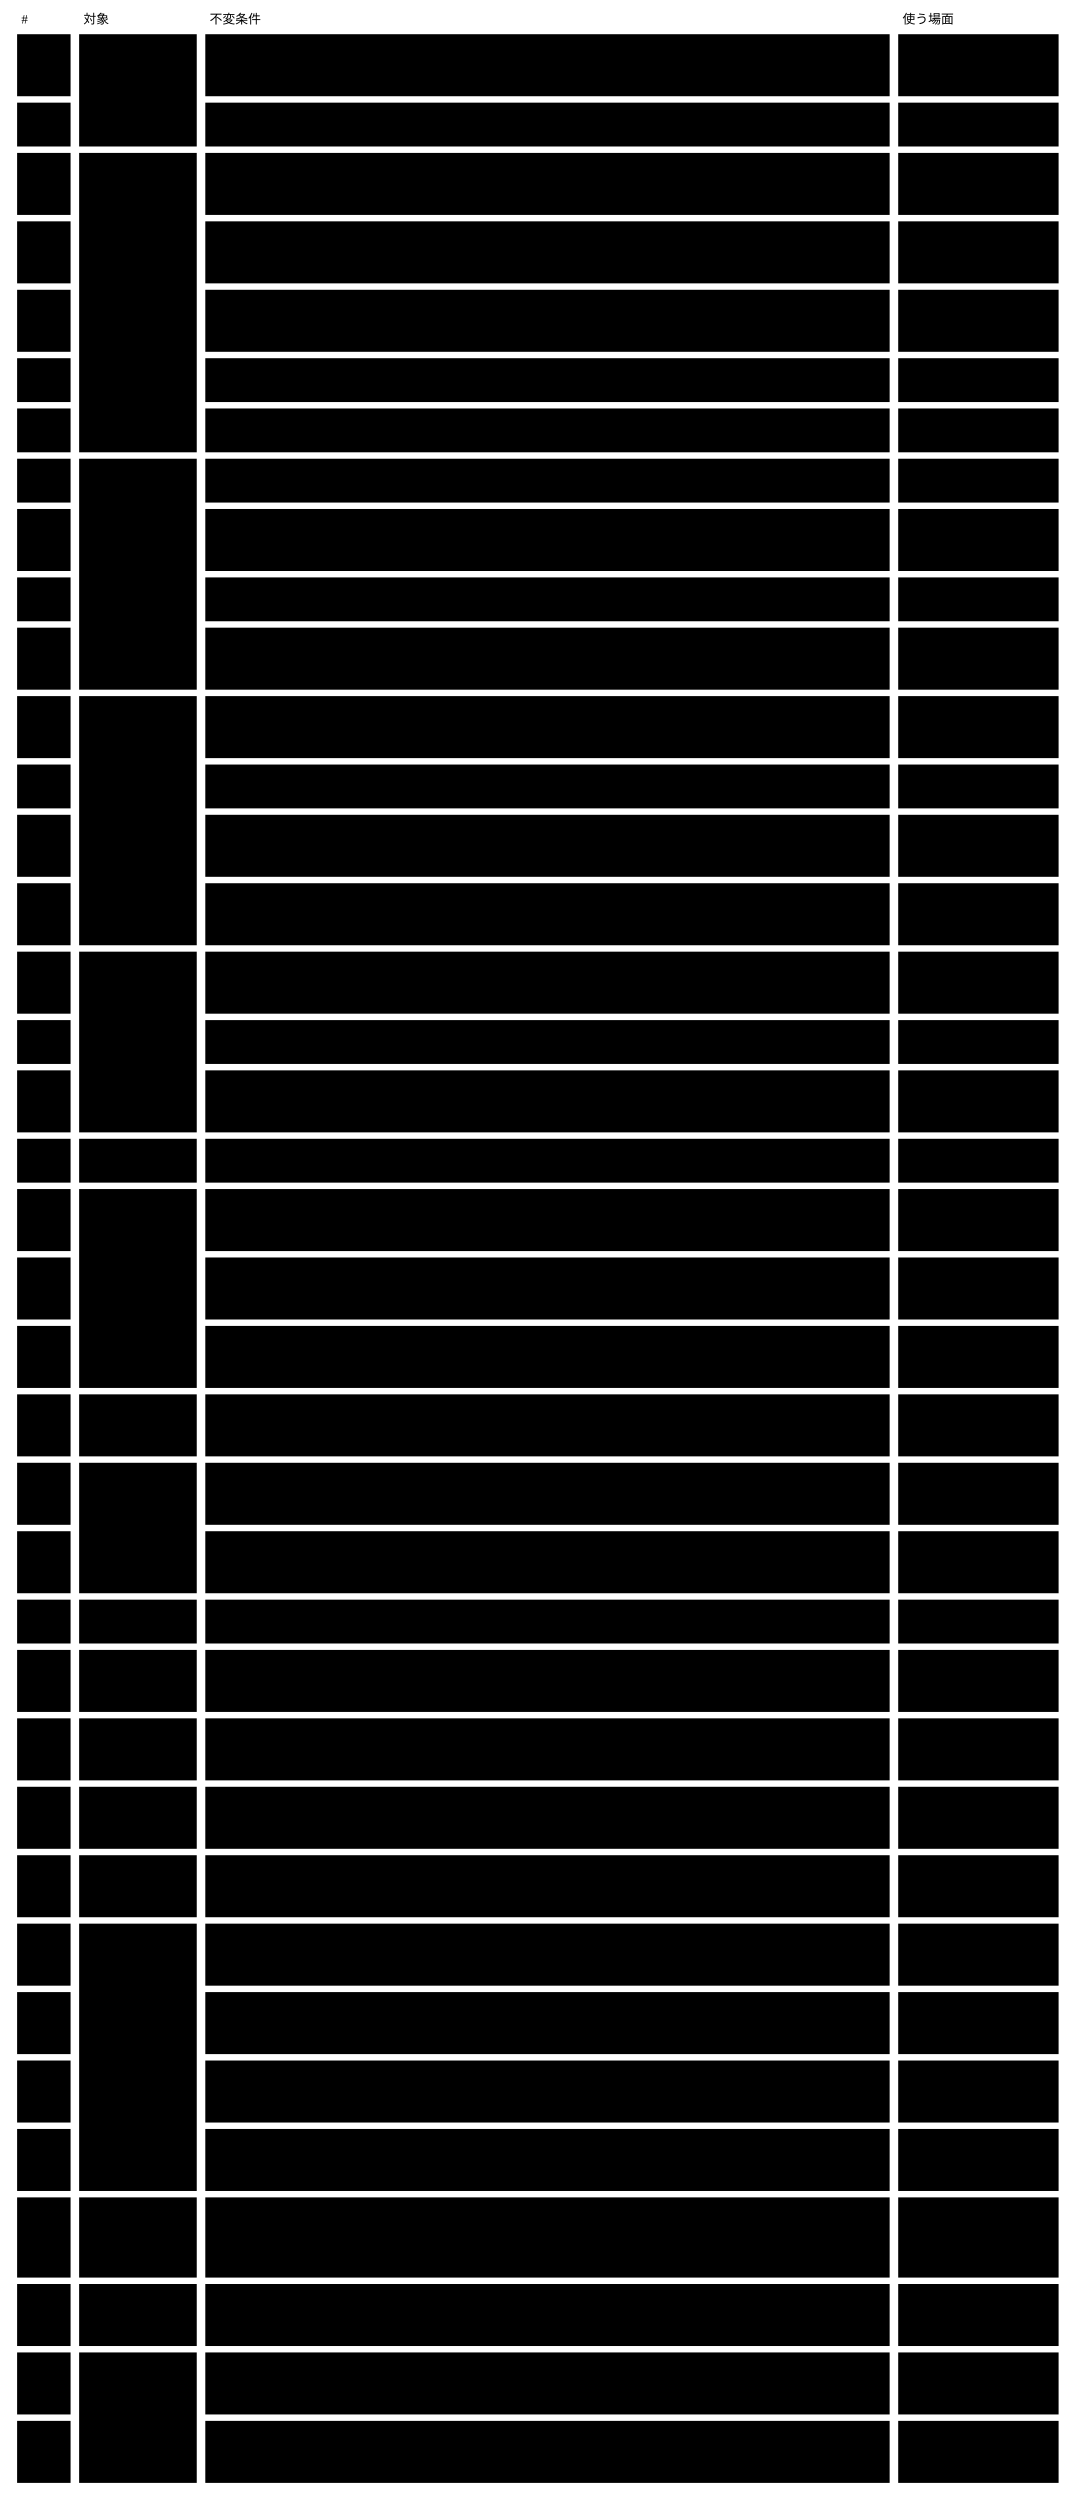
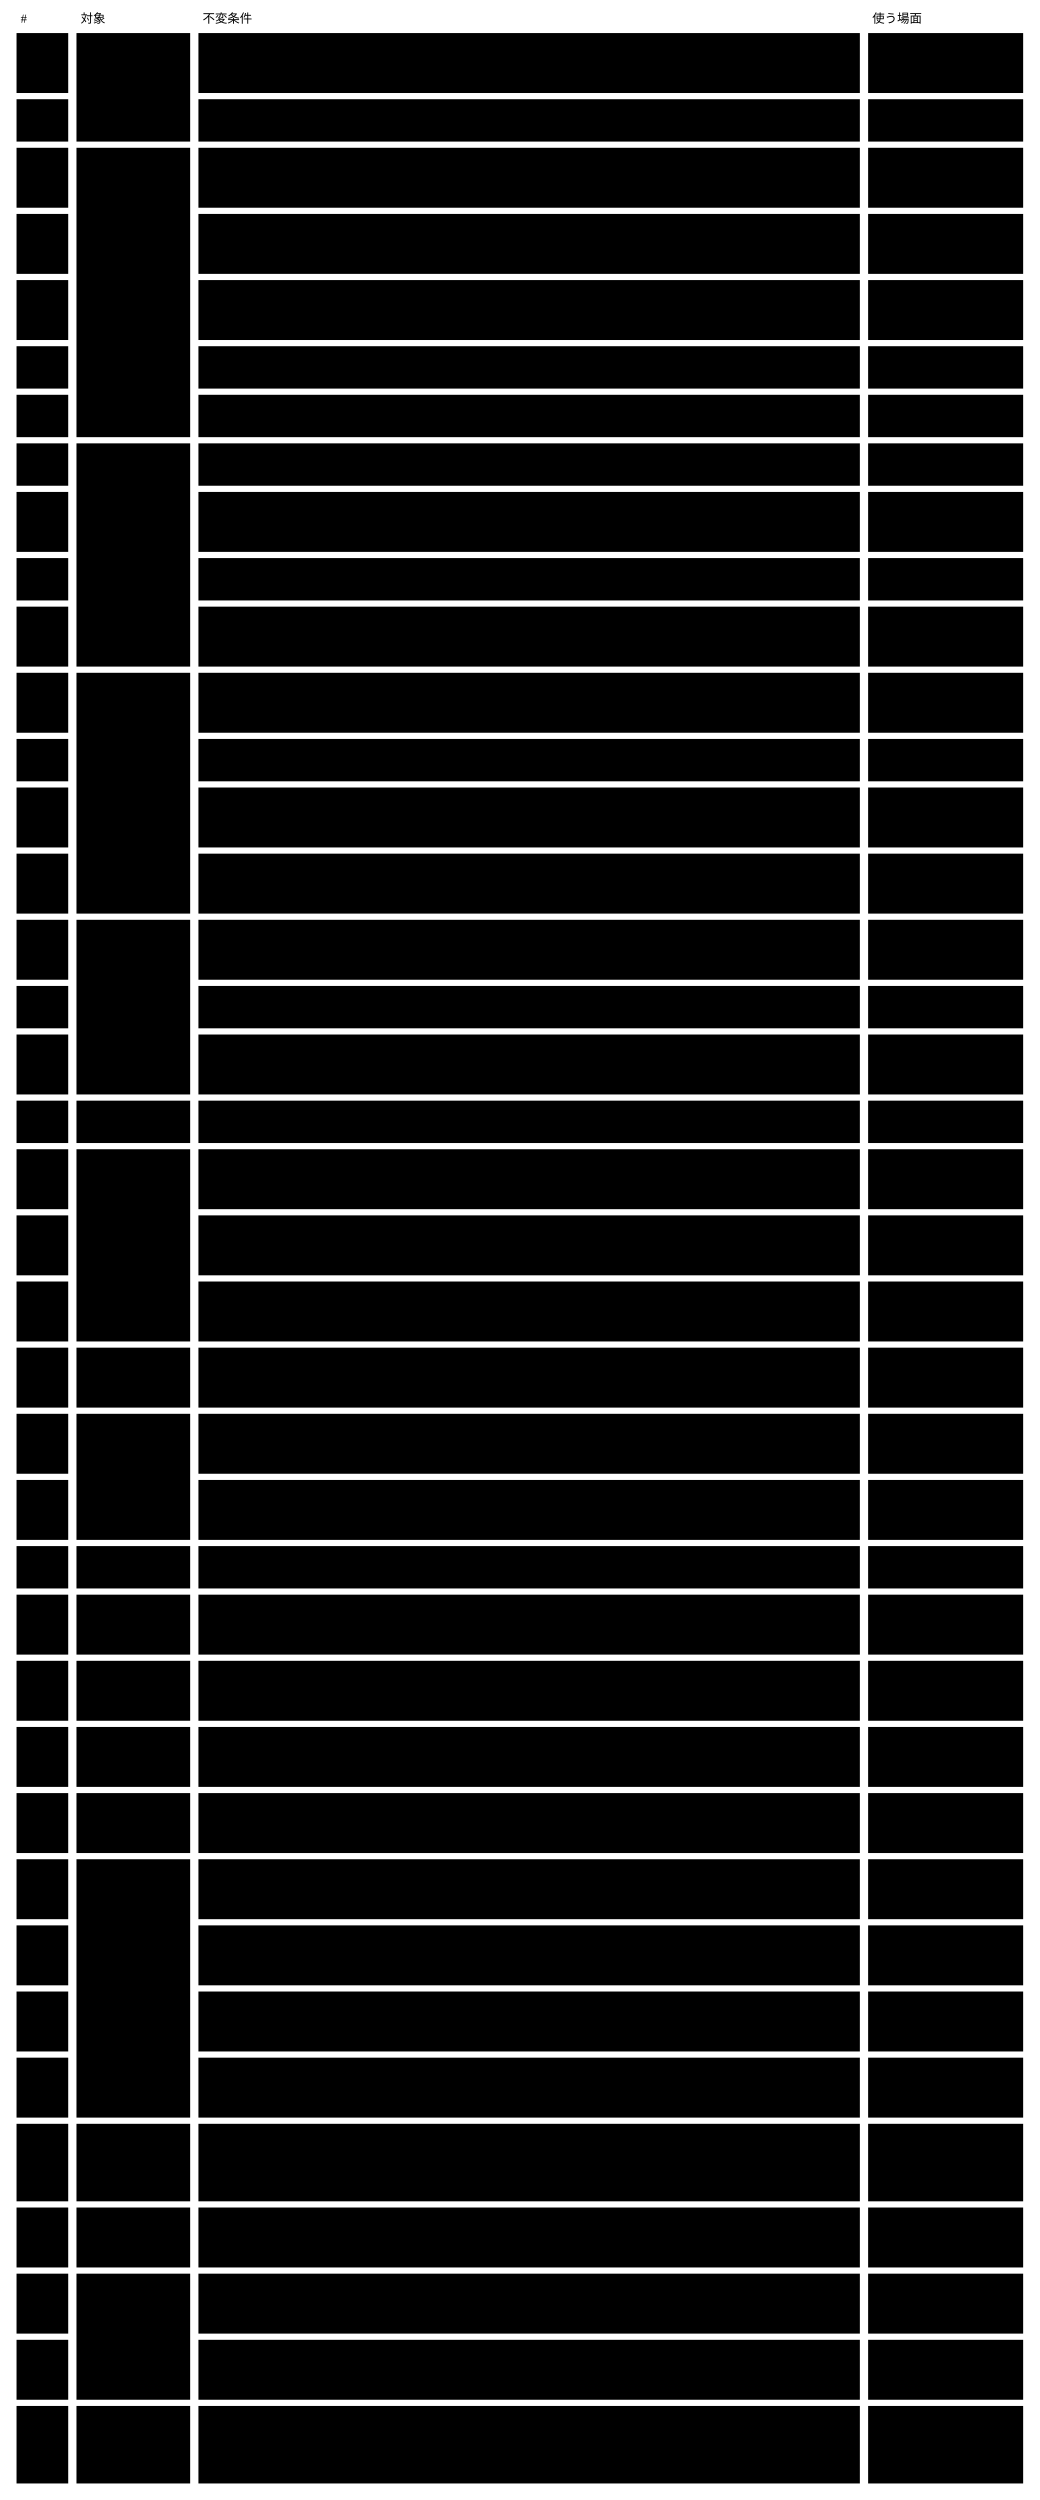
- <svg viewBox="0 0 1006 2338" style="min-width:900px" role="img" aria-label="不変条件38行：対象ごとに固め、導いた使う場面を付けた表">
+ <svg viewBox="0 0 1006 2419" style="min-width:900px" role="img" aria-label="不変条件39行：対象ごとに固め、導いた使う場面を付けた表">
  <text class="note" x="20" y="22">#</text>
  <text class="note" x="78" y="22">対象</text>
  <text class="note" x="196" y="22">不変条件</text>
  <text class="note" x="844" y="22">使う場面</text>
  <rect class="box focus" x="74" y="32" width="110" height="105" />
  <text class="title" x="84" y="57">Abstract</text>
  <rect class="box focus" x="74" y="143" width="110" height="280" />
  <text class="title" x="84" y="168">Concrete</text>
  <rect class="box focus" x="74" y="429" width="110" height="216" />
  <text class="title" x="84" y="454">instance</text>
  <rect class="box focus" x="74" y="651" width="110" height="233" />
  <text class="title" x="84" y="676">検証結果</text>
  <rect class="box focus" x="74" y="890" width="110" height="169" />
  <text class="title" x="84" y="915">判定の記録</text>
  <rect class="box focus" x="74" y="1065" width="110" height="41" />
  <text class="title" x="84" y="1090">状態</text>
  <rect class="box focus" x="74" y="1112" width="110" height="186" />
  <text class="title" x="84" y="1137">変更</text>
  <rect class="box focus" x="74" y="1304" width="110" height="58" />
  <text class="title" x="84" y="1329">例外</text>
  <rect class="box focus" x="74" y="1368" width="110" height="122" />
  <text class="title" x="84" y="1393">探す</text>
  <rect class="box focus" x="74" y="1496" width="110" height="41" />
  <text class="title" x="84" y="1521">描画</text>
  <rect class="box focus" x="74" y="1543" width="110" height="58" />
  <text class="title" x="84" y="1568">移す</text>
  <rect class="box focus" x="74" y="1607" width="110" height="58" />
  <text class="title" x="84" y="1632">経緯</text>
  <rect class="box focus" x="74" y="1671" width="110" height="58" />
  <text class="title" x="84" y="1696">外のツール</text>
  <rect class="box focus" x="74" y="1735" width="110" height="58" />
  <text class="title" x="84" y="1760">作法</text>
  <rect class="box focus" x="74" y="1799" width="110" height="250" />
  <text class="title" x="84" y="1824">変更の記録</text>
  <rect class="box focus" x="74" y="2055" width="110" height="75" />
  <text class="title" x="84" y="2080">まとめ方</text>
  <rect class="box focus" x="74" y="2136" width="110" height="58" />
  <text class="title" x="84" y="2161">変更を見せる</text>
  <rect class="box focus" x="74" y="2200" width="110" height="122" />
  <text class="title" x="84" y="2225">変更の記録</text>
+   <rect class="box focus" x="74" y="2328" width="110" height="75" />
+   <text class="title" x="84" y="2353">外のツール</text>
  <rect class="box" x="16" y="32" width="50" height="58" />
  <text class="label" x="26" y="57">I1</text>
  <rect class="box" x="192" y="32" width="640" height="58" />
  <text class="label" x="202" y="57">Core の語彙 ・ Concrete の契約 ・ 拡張の契約は Abstract だけが持つ。出した Abstract</text>
  <text class="label" x="202" y="74">の版は変えず、新しい版を並べて出す。</text>
  <rect class="box" x="840" y="32" width="150" height="58" />
  <text class="label" x="850" y="57">U4</text>
  <rect class="box" x="16" y="96" width="50" height="41" />
  <text class="label" x="26" y="121">I2</text>
  <rect class="box" x="192" y="96" width="640" height="41" />
  <text class="label" x="202" y="121">閉じた一覧は $id の一覧のデータで、一覧に無い $schema は取りに行かずに断る。</text>
  <rect class="box" x="840" y="96" width="150" height="41" />
  <text class="label" x="850" y="121">U1 ・ U4</text>
  <rect class="box" x="16" y="143" width="50" height="58" />
  <text class="label" x="26" y="168">I3</text>
  <rect class="box" x="192" y="143" width="640" height="58" />
  <text class="label" x="202" y="168">Concrete は $schema で Abstract の版を1つ申告し、その版の Concrete</text>
  <text class="label" x="202" y="185">の契約と拡張の契約に従う。</text>
  <rect class="box" x="840" y="143" width="150" height="58" />
  <text class="label" x="850" y="168">U1 ・ U3</text>
  <rect class="box" x="16" y="207" width="50" height="58" />
  <text class="label" x="26" y="232">I4</text>
  <rect class="box" x="192" y="207" width="640" height="58" />
  <text class="label" x="202" y="232">rule は判定する者と（AI ・ 人なら）読む欄を持ち、id は Concrete の中で一意。使う term と</text>
  <text class="label" x="202" y="249">x- には定義がある。</text>
  <rect class="box" x="840" y="207" width="150" height="58" />
  <text class="label" x="850" y="232">U1</text>
  <rect class="box" x="16" y="271" width="50" height="58" />
  <text class="label" x="26" y="296">I5</text>
  <rect class="box" x="192" y="271" width="640" height="58" />
  <text class="label" x="202" y="296">Concrete が足した x- の定義は作法に従う。Core は意味を解釈せず、</text>
  <text class="label" x="202" y="313">宣言された検証役の結果を5つの値と根拠でまとめる。</text>
  <rect class="box" x="840" y="271" width="150" height="58" />
  <text class="label" x="850" y="296">U23 ・ U14</text>
  <rect class="box" x="16" y="335" width="50" height="41" />
  <text class="label" x="26" y="360">I6</text>
  <rect class="box" x="192" y="335" width="640" height="41" />
  <text class="label" x="202" y="360">文脈の語彙の範囲は Concrete の $id で決まり、Core の語彙とぶつかる定義は違反になる。</text>
  <rect class="box" x="840" y="335" width="150" height="41" />
  <text class="label" x="850" y="360">U23</text>
  <rect class="box" x="16" y="382" width="50" height="41" />
  <text class="label" x="26" y="407">I7</text>
  <rect class="box" x="192" y="382" width="640" height="41" />
  <text class="label" x="202" y="407">公開する部分は版を並べて出し、出した版は変えない。読む側は指した版で検証される。</text>
  <rect class="box" x="840" y="382" width="150" height="41" />
  <text class="label" x="850" y="407">U24 ・ U1 ・ U2</text>
  <rect class="box" x="16" y="429" width="50" height="41" />
  <text class="label" x="26" y="454">I8</text>
  <rect class="box" x="192" y="429" width="640" height="41" />
  <text class="label" x="202" y="454">instance は Concrete 1つに従う。$schema が解決できない instance は下書きとして返る。</text>
  <rect class="box" x="840" y="429" width="150" height="41" />
  <text class="label" x="850" y="454">U5 ・ U8 ・ U17</text>
  <rect class="box" x="16" y="476" width="50" height="58" />
  <text class="label" x="26" y="501">I9</text>
  <rect class="box" x="192" y="476" width="640" height="58" />
  <text class="label" x="202" y="501">x-ref の参照先が無ければ基盤が violated にする。参照を壊す変更と、</text>
  <text class="label" x="202" y="518">指されたものを消す変更は取り込めない理由に出る。</text>
  <rect class="box" x="840" y="476" width="150" height="58" />
  <text class="label" x="850" y="501">U6 ・ U11</text>
  <rect class="box" x="16" y="540" width="50" height="41" />
  <text class="label" x="26" y="565">I10</text>
  <rect class="box" x="192" y="540" width="640" height="41" />
  <text class="label" x="202" y="565">x-derive の宣言値は導出値と一致し、合わない変更は violated として取り込めない理由に出る。</text>
  <rect class="box" x="840" y="540" width="150" height="41" />
  <text class="label" x="850" y="565">U6</text>
  <rect class="box" x="16" y="587" width="50" height="58" />
  <text class="label" x="26" y="612">I11</text>
  <rect class="box" x="192" y="587" width="640" height="58" />
  <text class="label" x="202" y="612">消した ID は使い直さない。消した instance に結び付いた判定の記録は効かない。</text>
  <text class="label" x="202" y="629">変更の記録は経緯として残る。</text>
  <rect class="box" x="840" y="587" width="150" height="58" />
  <text class="label" x="850" y="612">U11 ・ U13</text>
  <rect class="box" x="16" y="651" width="50" height="58" />
  <text class="label" x="26" y="676">I12</text>
  <rect class="box" x="192" y="651" width="640" height="58" />
  <text class="label" x="202" y="676">検証結果は rule と拡張した x- ごとに、5つの値のどれか1つ ・ 根拠 ・ 判定した者を持つ。</text>
  <text class="label" x="202" y="693">必須の欄が空なら機械の violated。</text>
  <rect class="box" x="840" y="651" width="150" height="58" />
  <text class="label" x="850" y="676">U5 ・ U8 ・ U14</text>
  <rect class="box" x="16" y="715" width="50" height="41" />
  <text class="label" x="26" y="740">I13</text>
  <rect class="box" x="192" y="715" width="640" height="41" />
  <text class="label" x="202" y="740">機械の検証と、決定的な外のツールは、同じ値から同じ結果を返し、手元と CI で同じになる。</text>
  <rect class="box" x="840" y="715" width="150" height="41" />
  <text class="label" x="850" y="740">U8</text>
  <rect class="box" x="16" y="762" width="50" height="58" />
  <text class="label" x="26" y="787">I14</text>
  <rect class="box" x="192" y="762" width="640" height="58" />
  <text class="label" x="202" y="787">AI には読む欄 ・ term ・ 参照先の値の写しだけを渡す。根拠が空か読んだ値に無い答えと、</text>
  <text class="label" x="202" y="804">割れた答えは unverified。</text>
  <rect class="box" x="840" y="762" width="150" height="58" />
  <text class="label" x="850" y="787">U5 ・ U8</text>
  <rect class="box" x="16" y="826" width="50" height="58" />
  <text class="label" x="26" y="851">I15</text>
  <rect class="box" x="192" y="826" width="640" height="58" />
  <text class="label" x="202" y="851">検証役が無い ・ tool permissions に無い ・ 答えないときは、隠さず決めた値で返し、手元と CI</text>
  <text class="label" x="202" y="868">で同じになる。</text>
  <rect class="box" x="840" y="826" width="150" height="58" />
  <text class="label" x="850" y="851">U8 ・ U14</text>
  <rect class="box" x="16" y="890" width="50" height="58" />
  <text class="label" x="26" y="915">I16</text>
  <rect class="box" x="192" y="890" width="640" height="58" />
  <text class="label" x="202" y="915">AI と人の判定は判定の記録として変更に入れ、判定した値を残す。いまの値と等しければ聞き直さず、</text>
  <text class="label" x="202" y="932">違えば効かない。</text>
  <rect class="box" x="840" y="890" width="150" height="58" />
  <text class="label" x="850" y="915">U10 ・ U16 ・ U8</text>
  <rect class="box" x="16" y="954" width="50" height="41" />
  <text class="label" x="26" y="979">I17</text>
  <rect class="box" x="192" y="954" width="640" height="41" />
  <text class="label" x="202" y="979">状態は、変更に入れた判定の記録だけから導く。CI は AI に聞き直さず、記録が無ければ無いと返す。</text>
  <rect class="box" x="840" y="954" width="150" height="41" />
  <text class="label" x="850" y="979">U8 ・ U13</text>
  <rect class="box" x="16" y="1001" width="50" height="58" />
  <text class="label" x="26" y="1026">I18</text>
  <rect class="box" x="192" y="1001" width="640" height="58" />
  <text class="label" x="202" y="1026">人が覆せるのは AI と人の rule の結果だけ。人の判定は、</text>
  <text class="label" x="202" y="1043">変更の仕組みが人と約束した変更でだけ足せる。</text>
  <rect class="box" x="840" y="1001" width="150" height="58" />
  <text class="label" x="850" y="1026">U16</text>
  <rect class="box" x="16" y="1065" width="50" height="41" />
  <text class="label" x="26" y="1090">I19</text>
  <rect class="box" x="192" y="1065" width="640" height="41" />
  <text class="label" x="202" y="1090">instance の状態は保存せず、検証結果と判定の記録から決定表で導く。</text>
  <rect class="box" x="840" y="1065" width="150" height="41" />
  <text class="label" x="850" y="1090">U0 ・ U12</text>
  <rect class="box" x="16" y="1112" width="50" height="58" />
  <text class="label" x="26" y="1137">I20</text>
  <rect class="box" x="192" y="1112" width="640" height="58" />
  <text class="label" x="202" y="1137">変更（変更の仕組みの単位。Git ではブランチと PR。取り込みを含む）には、変更後の全 instance</text>
  <text class="label" x="202" y="1154">の状態 ・ 変わったもの ・ 人が見るもの ・ 取り込めない理由を出す。</text>
  <rect class="box" x="840" y="1112" width="150" height="58" />
  <text class="label" x="850" y="1137">U2 ・ U7 ・ U8 ・</text>
  <text class="label" x="850" y="1154">U10 ・ U18</text>
  <rect class="box" x="16" y="1176" width="50" height="58" />
  <text class="label" x="26" y="1201">I21</text>
  <rect class="box" x="192" y="1176" width="640" height="58" />
  <text class="label" x="202" y="1201">AI が出した変更は、Concrete の変えてよい範囲の中だけを変える。</text>
  <text class="label" x="202" y="1218">外を変えたら取り込めない理由に出る。</text>
  <rect class="box" x="840" y="1176" width="150" height="58" />
  <text class="label" x="850" y="1201">U5 ・ U6</text>
  <rect class="box" x="16" y="1240" width="50" height="58" />
  <text class="label" x="26" y="1265">I22</text>
  <rect class="box" x="192" y="1240" width="640" height="58" />
  <text class="label" x="202" y="1265">同じ instance × rule の判定、または同じ対象の同じ欄を両方で変えた取り込みは、</text>
  <text class="label" x="202" y="1282">基盤が片方を選ばず、衝突として人に出る。</text>
  <rect class="box" x="840" y="1240" width="150" height="58" />
  <text class="label" x="850" y="1265">U18</text>
  <rect class="box" x="16" y="1304" width="50" height="58" />
  <text class="label" x="26" y="1329">I23</text>
  <rect class="box" x="192" y="1304" width="640" height="58" />
  <text class="label" x="202" y="1329">判定できなかった rule は、原因ごとにまとめて人が見るものに出る。判断されないものは</text>
  <text class="label" x="202" y="1346">unverified のまま。</text>
  <rect class="box" x="840" y="1304" width="150" height="58" />
  <text class="label" x="850" y="1329">U16</text>
  <rect class="box" x="16" y="1368" width="50" height="58" />
  <text class="label" x="26" y="1393">I24</text>
  <rect class="box" x="192" y="1368" width="640" height="58" />
  <text class="label" x="202" y="1393">探すは、いまの入力に対する判定の結果と状態だけを使い、効かなくなった判定を verified</text>
  <text class="label" x="202" y="1410">として返さない。</text>
  <rect class="box" x="840" y="1368" width="150" height="58" />
  <text class="label" x="850" y="1393">U5 ・ U6 ・ U12</text>
  <rect class="box" x="16" y="1432" width="50" height="58" />
  <text class="label" x="26" y="1457">I25</text>
  <rect class="box" x="192" y="1432" width="640" height="58" />
  <text class="label" x="202" y="1457">term は版付きの名前で一致を決め、別の版の term は別の語として探す。</text>
  <text class="label" x="202" y="1474">公開された言葉は読む側の指した版で探す。</text>
  <rect class="box" x="840" y="1432" width="150" height="58" />
  <text class="label" x="850" y="1457">U12 ・ U24</text>
  <rect class="box" x="16" y="1496" width="50" height="41" />
  <text class="label" x="26" y="1521">I26</text>
  <rect class="box" x="192" y="1496" width="640" height="41" />
  <text class="label" x="202" y="1521">描画は状態と rule ごとの結果を内容と一緒に示し、失敗したら1ページも書かない。</text>
  <rect class="box" x="840" y="1496" width="150" height="41" />
  <text class="label" x="850" y="1521">U12</text>
  <rect class="box" x="16" y="1543" width="50" height="58" />
  <text class="label" x="26" y="1568">I27</text>
  <rect class="box" x="192" y="1543" width="640" height="58" />
  <text class="label" x="202" y="1568">Abstract の新しい版は移し方を持つ。移せない箇所は理由と一緒に返り、いまの Concrete は壊れな</text>
  <text class="label" x="202" y="1585">い。</text>
  <rect class="box" x="840" y="1543" width="150" height="58" />
  <text class="label" x="850" y="1568">U3 ・ U4</text>
  <rect class="box" x="16" y="1607" width="50" height="58" />
  <text class="label" x="26" y="1632">I28</text>
  <rect class="box" x="192" y="1607" width="640" height="58" />
  <text class="label" x="202" y="1632">判定の記録（判定した者 ・ 入力 ・ 根拠）と変更の記録（理由 ・ 目的 ・</text>
  <text class="label" x="202" y="1649">欄）と変更の仕組みの履歴から、誰がいつ何を変え、何を判定したかが分かる。</text>
  <rect class="box" x="840" y="1607" width="150" height="58" />
  <text class="label" x="850" y="1632">U13 ・ U25</text>
  <rect class="box" x="16" y="1671" width="50" height="58" />
  <text class="label" x="26" y="1696">I29</text>
  <rect class="box" x="192" y="1671" width="640" height="58" />
  <text class="label" x="202" y="1696">検証役は tool permissions に名前があるものだけを呼び、渡すのはその x- の場所 ・ 値 ・</text>
  <text class="label" x="202" y="1713">読む欄の値だけ。</text>
  <rect class="box" x="840" y="1671" width="150" height="58" />
  <text class="label" x="850" y="1696">U14 ・ U23</text>
  <rect class="box" x="16" y="1735" width="50" height="58" />
  <text class="label" x="26" y="1760">I30</text>
  <rect class="box" x="192" y="1735" width="640" height="58" />
  <text class="label" x="202" y="1760">作法には版があり、Concrete は従う版を申告する。出した作法の版は変えず、Core</text>
  <text class="label" x="202" y="1777">を更新しても作法を保つ。</text>
  <rect class="box" x="840" y="1735" width="150" height="58" />
  <text class="label" x="850" y="1760">U3 ・ U4 ・ U23</text>
  <rect class="box" x="16" y="1799" width="50" height="58" />
  <text class="label" x="26" y="1824">I31</text>
  <rect class="box" x="192" y="1799" width="640" height="58" />
  <text class="label" x="202" y="1824">変更の記録は理由と変更の項目を持ち、instance とは別に書く。記録と変更の前後を両方向で突き合わ</text>
  <text class="label" x="202" y="1841">せ、記録の無い書き換えは「記録に無い」、書き換えの無い記録は「変更の無い記録」として出る。</text>
  <rect class="box" x="840" y="1799" width="150" height="58" />
  <text class="label" x="850" y="1824">U2 ・ U5 ・ U6 ・</text>
  <text class="label" x="850" y="1841">U7 ・ U10</text>
  <rect class="box" x="16" y="1863" width="50" height="58" />
  <text class="label" x="26" y="1888">I32</text>
  <rect class="box" x="192" y="1863" width="640" height="58" />
  <text class="label" x="202" y="1888">理由の無い変更も保存は断らず、「理由が無い」変更の例外として出る。書いた記録は書き換えず、</text>
  <text class="label" x="202" y="1905">書き換え ・ 削除は「記録の書き換え」として出る。</text>
  <rect class="box" x="840" y="1863" width="150" height="58" />
  <text class="label" x="850" y="1888">U25 ・ U13</text>
  <rect class="box" x="16" y="1927" width="50" height="58" />
  <text class="label" x="26" y="1952">I33</text>
  <rect class="box" x="192" y="1927" width="640" height="58" />
  <text class="label" x="202" y="1952">理由と変更の項目が合っているかは Core の rule で、CI とレビューの側で毎回判定し、violated ・</text>
  <text class="label" x="202" y="1969"> unverified を変更の例外に出す。</text>
  <rect class="box" x="840" y="1927" width="150" height="58" />
  <text class="label" x="850" y="1952">U25</text>
  <rect class="box" x="16" y="1991" width="50" height="58" />
  <text class="label" x="26" y="2016">I34</text>
  <rect class="box" x="192" y="1991" width="640" height="58" />
  <text class="label" x="202" y="2016">セッションの参照は呼ぶ側の申告で、Core は中身を解釈しない。手元の索引にだけ置き、</text>
  <text class="label" x="202" y="2033">コミットされる記録と判定の記録には入れず、I18 の権限の判定に使わない。</text>
  <rect class="box" x="840" y="1991" width="150" height="58" />
  <text class="label" x="850" y="2016">U13 ・ U16</text>
  <rect class="box" x="16" y="2055" width="50" height="75" />
  <text class="label" x="26" y="2080">I35</text>
  <rect class="box" x="192" y="2055" width="640" height="75" />
  <text class="label" x="202" y="2080">まとまりは保存しない。出すたびに目的の参照 ・ 対象の id で記録を引いて組み立て、</text>
  <text class="label" x="202" y="2097">1つの変更の記録は1回の出力で1回だけ出る。セッションで引けるのは手元の索引を持つ本人だけで、親の</text>
  <text class="label" x="202" y="2114">id で引くと子孫のセッションも含む。同じ欄を何度も変えた記録は（対象 ・ 欄）ごとにまとめて出す。</text>
  <rect class="box" x="840" y="2055" width="150" height="75" />
  <text class="label" x="850" y="2080">U25 ・ U13</text>
  <rect class="box" x="16" y="2136" width="50" height="58" />
  <text class="label" x="26" y="2161">I36</text>
  <rect class="box" x="192" y="2136" width="640" height="58" />
  <text class="label" x="202" y="2161">変更の例外を件数と一緒に先頭に出し、見ていないもの（ソースコード ・ テストのコード）を示す。</text>
  <text class="label" x="202" y="2178">x-ref ・ x-derive で一緒に変わった欄は原因の変更の下へまとめる。</text>
  <rect class="box" x="840" y="2136" width="150" height="58" />
  <text class="label" x="850" y="2161">U25</text>
  <rect class="box" x="16" y="2200" width="50" height="58" />
  <text class="label" x="26" y="2225">I37</text>
  <rect class="box" x="192" y="2200" width="640" height="58" />
  <text class="label" x="202" y="2225">変更の記録の id は書いた時に1回だけ、ほかの書き手と打ち合わせずに一意に決まる値にし、</text>
  <text class="label" x="202" y="2242">あとから変えない。別の変更で足した記録どうしが取り込みで衝突しない。</text>
  <rect class="box" x="840" y="2200" width="150" height="58" />
  <text class="label" x="850" y="2225">U18 ・ U25</text>
  <rect class="box" x="16" y="2264" width="50" height="58" />
  <text class="label" x="26" y="2289">I38</text>
  <rect class="box" x="192" y="2264" width="640" height="58" />
  <text class="label" x="202" y="2289">入口は受け取ったセッションの参照を、その呼び出しで書いたすべての変更の記録の索引に同じ値で付け</text>
  <text class="label" x="202" y="2306">る。受け取らなければ参照が無いと索引に残す。</text>
  <rect class="box" x="840" y="2264" width="150" height="58" />
  <text class="label" x="850" y="2289">U2 ・ U5 ・ U6 ・</text>
  <text class="label" x="850" y="2306">U7</text>
+   <rect class="box" x="16" y="2328" width="50" height="75" />
+   <text class="label" x="26" y="2353">I39</text>
+   <rect class="box" x="192" y="2328" width="640" height="75" />
+   <text class="label" x="202" y="2353">実行できない検証の仕方（tool permissions に無いツールなど）は unsupported で返し、</text>
+   <text class="label" x="202" y="2370">人が見るものに出す。tool permissions に登録できるのは人の入口からだけで、AI が出した変更が</text>
+   <text class="label" x="202" y="2387">tool permissions を変えたら取り込めない理由に出る。</text>
+   <rect class="box" x="840" y="2328" width="150" height="75" />
+   <text class="label" x="850" y="2353">U14 ・ U16</text>
</svg>
